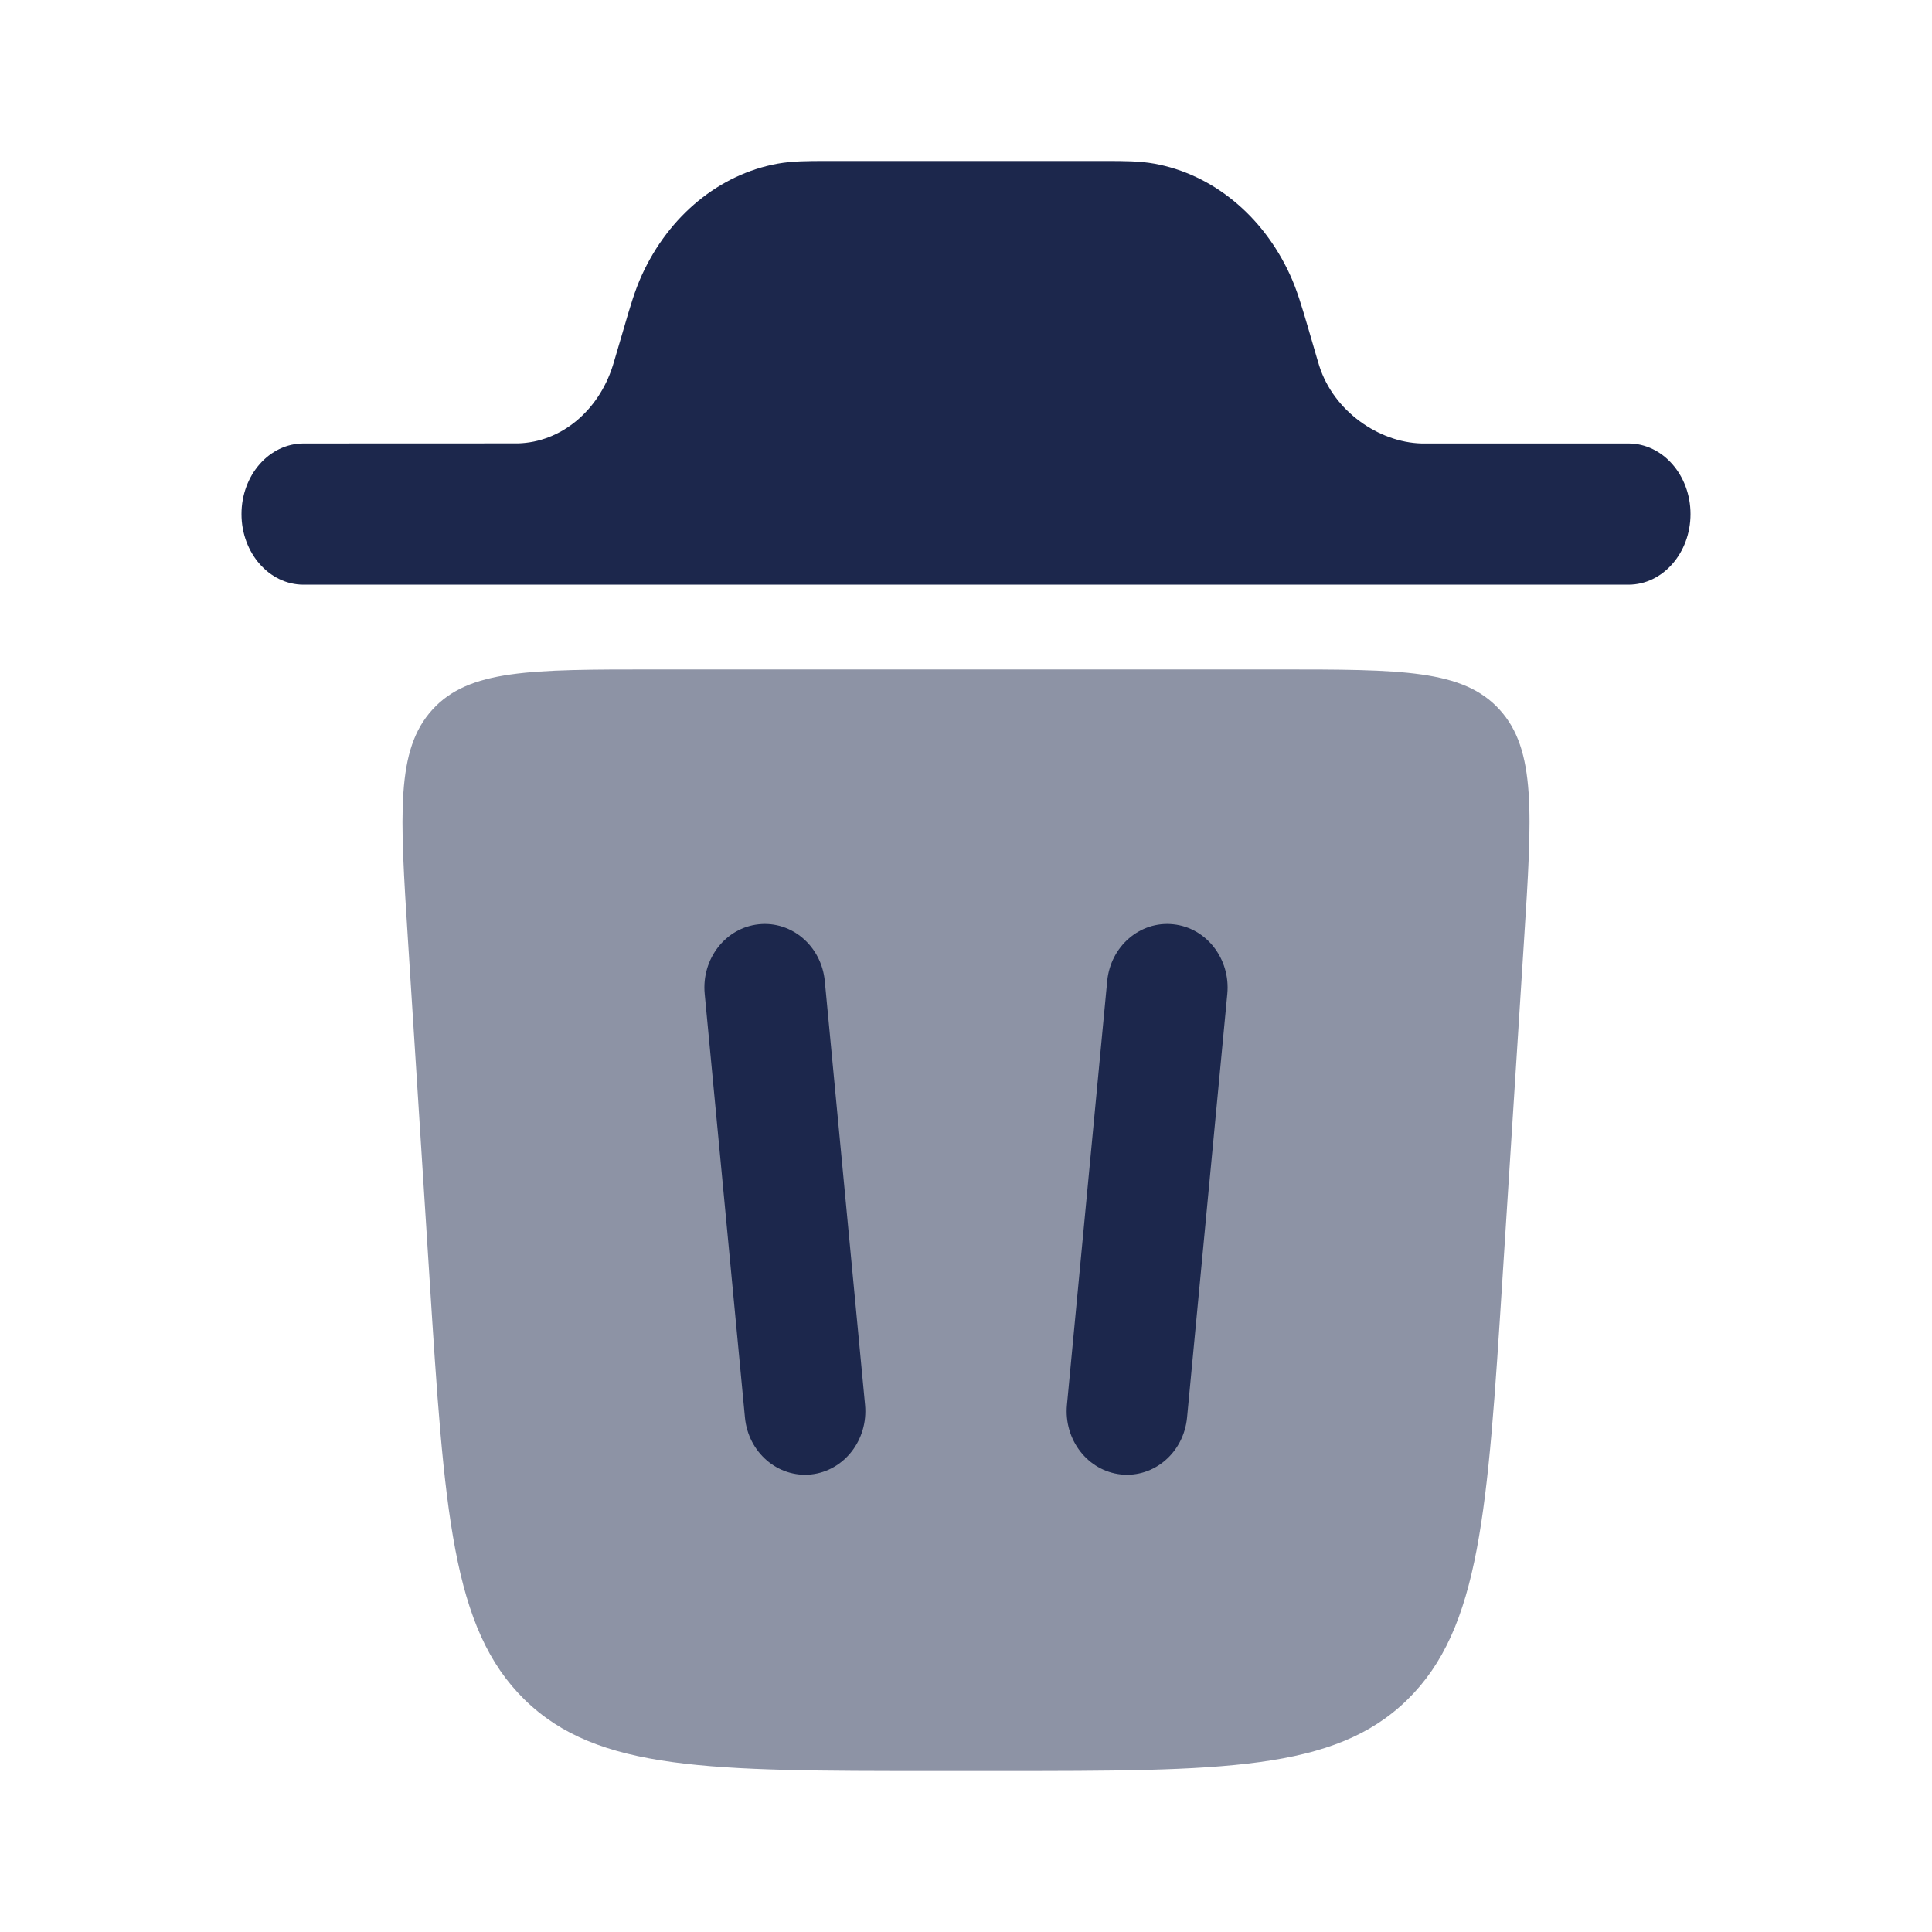
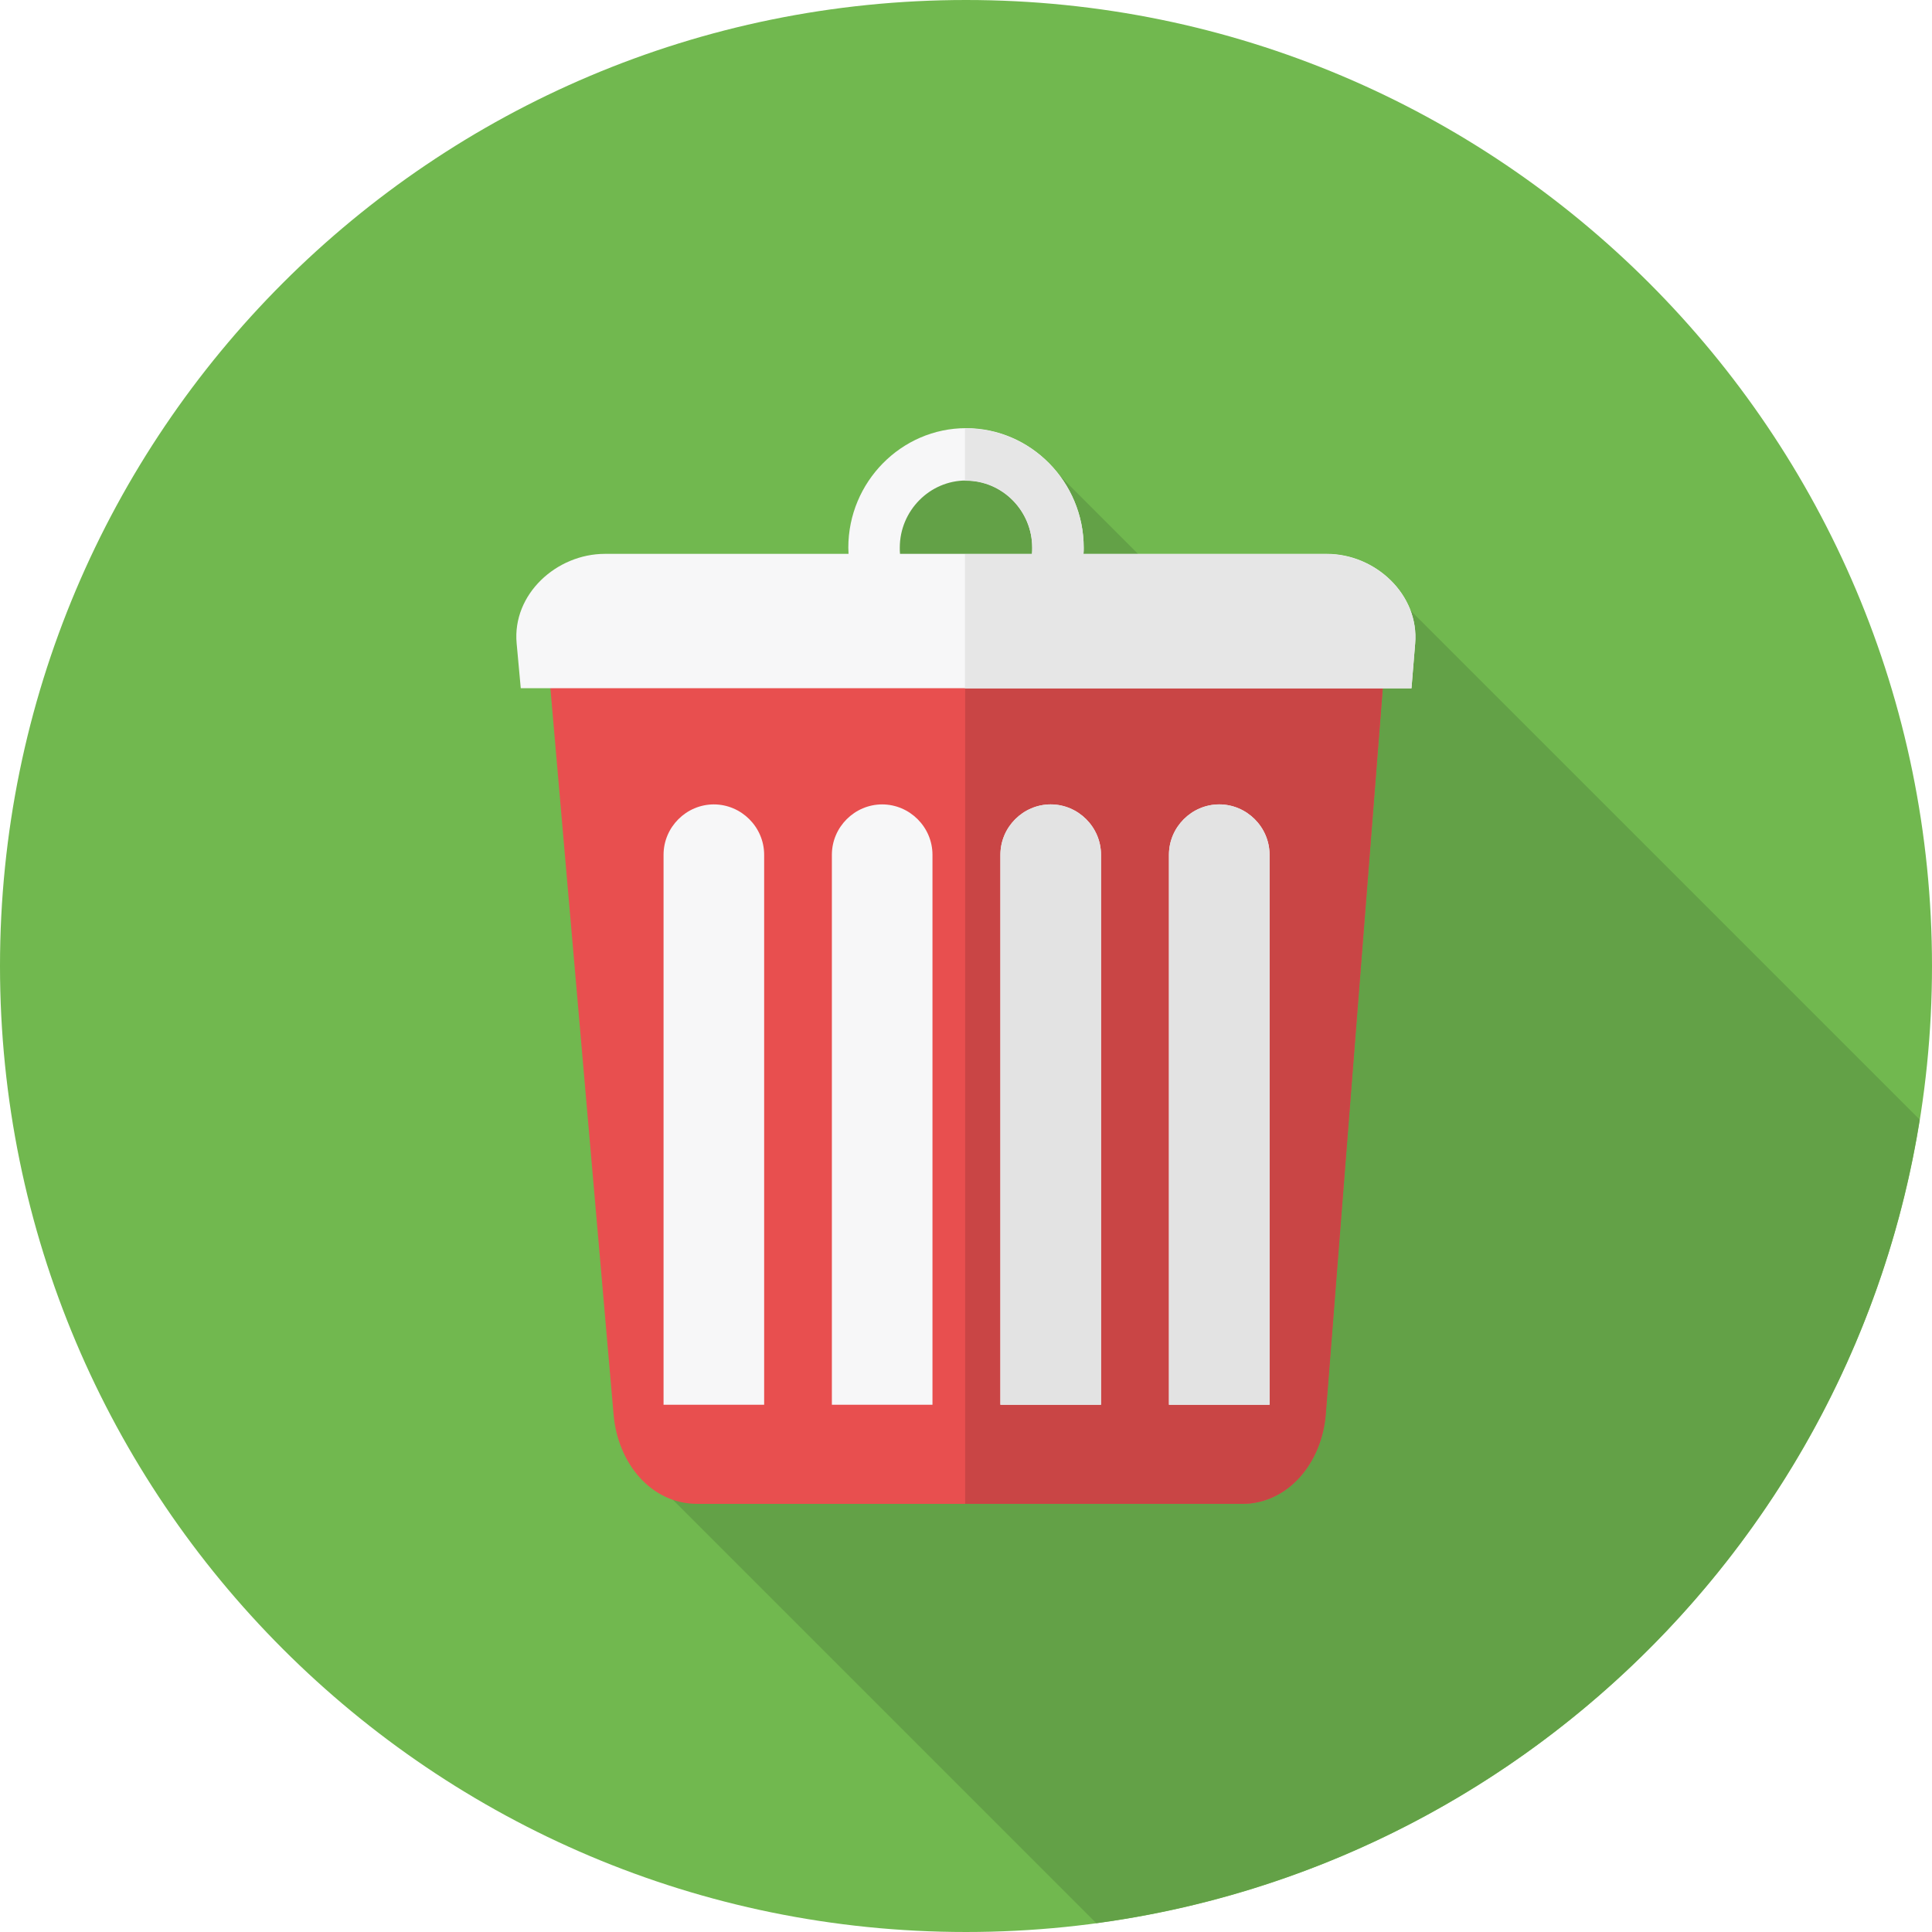
- <svg xmlns="http://www.w3.org/2000/svg" width="800px" height="800px" viewBox="0 0 24 24" fill="none">
-   <path d="M3 6.386C3 5.902 3.345 5.509 3.771 5.509L6.436 5.508C6.965 5.493 7.432 5.11 7.612 4.544C7.617 4.529 7.622 4.511 7.642 4.444L7.757 4.053C7.827 3.812 7.888 3.603 7.974 3.416C8.312 2.677 8.938 2.164 9.661 2.033C9.845 2 10.039 2 10.261 2H13.739C13.962 2 14.156 2 14.339 2.033C15.062 2.164 15.688 2.677 16.026 3.416C16.112 3.603 16.173 3.812 16.244 4.053L16.358 4.444C16.378 4.511 16.383 4.529 16.388 4.544C16.568 5.11 17.128 5.494 17.657 5.509H20.229C20.655 5.509 21 5.902 21 6.386C21 6.87 20.655 7.263 20.229 7.263H3.771C3.345 7.263 3 6.87 3 6.386Z" fill="#1C274C" />
-   <path fill-rule="evenodd" clip-rule="evenodd" d="M9.425 11.482C9.838 11.438 10.205 11.755 10.246 12.188L10.746 17.452C10.787 17.886 10.487 18.272 10.075 18.316C9.663 18.359 9.295 18.043 9.254 17.609L8.754 12.346C8.713 11.912 9.013 11.525 9.425 11.482Z" fill="#1C274C" />
-   <path fill-rule="evenodd" clip-rule="evenodd" d="M14.575 11.482C14.987 11.525 15.287 11.912 15.246 12.346L14.746 17.609C14.705 18.043 14.338 18.359 13.925 18.316C13.513 18.272 13.213 17.886 13.254 17.452L13.754 12.188C13.795 11.755 14.162 11.438 14.575 11.482Z" fill="#1C274C" />
-   <path opacity="0.5" d="M11.596 22H12.404C15.187 22 16.578 22 17.483 21.114C18.388 20.228 18.48 18.775 18.665 15.869L18.932 11.681C19.033 10.104 19.083 9.315 18.629 8.816C18.175 8.316 17.409 8.316 15.876 8.316H8.124C6.591 8.316 5.825 8.316 5.371 8.816C4.917 9.315 4.967 10.104 5.068 11.681L5.335 15.869C5.52 18.775 5.612 20.228 6.517 21.114C7.422 22 8.813 22 11.596 22Z" fill="#1C274C" />
+ <svg xmlns="http://www.w3.org/2000/svg" height="800px" width="800px" version="1.1" id="Layer_1" viewBox="0 0 511.995 511.995" xml:space="preserve">
+   <circle style="fill:#71B84F;" cx="255.997" cy="255.997" r="255.997" />
+   <path style="fill:#63A147;" d="M508.732,296.708C491.015,407.536,402.203,494.57,290.516,509.65L178.254,397.387l53.551-257.032  l6.364-14.907l17.487-5.103l25.112,5.618l64.387,64.387l28.61-28.61L508.673,296.65L508.732,296.708z" />
+   <path style="fill:#E84F4F;" d="M366.599,180.433L351.29,374.798c-1.032,12.958-10.033,23.737-22.189,23.737H184.79  c-12.213,0-21.099-10.722-22.189-23.737l-16.913-194.365L366.599,180.433L366.599,180.433z" />
+   <path style="fill:#C94545;" d="M366.599,180.433l-15.251,194.365c-1.032,12.958-10.033,23.737-22.189,23.737H255.77V180.433h110.885  H366.599z" />
+   <path style="fill:#F7F7F8;" d="M160.366,146.777h64.502c0-0.573-0.057-1.09-0.057-1.663l0,0c0-17.373,14.047-31.648,31.19-31.648  l0,0c17.144,0,31.19,14.219,31.19,31.648l0,0c0,0.573,0,1.09-0.057,1.663h64.502c12.843,0,24.482,10.779,23.392,23.737  l-0.975,11.868H138.005l-1.09-11.868c-1.204-13.015,10.549-23.737,23.392-23.737H160.366z M238.57,146.777h34.916  c0.057-0.516,0.057-1.09,0.057-1.663l0,0c0-9.804-7.912-17.774-17.545-17.774l0,0c-9.632,0-17.545,8.027-17.545,17.774l0,0  c0,0.573,0,1.09,0.057,1.663H238.57z" />
+   <path style="fill:#E6E6E6;" d="M255.713,113.523h0.286l0,0c17.144,0,31.19,14.219,31.19,31.648l0,0c0,0.573,0,1.09-0.057,1.663  h64.502c12.843,0,24.482,10.779,23.392,23.737l-0.975,11.868H255.713v-35.605h17.774c0.057-0.516,0.057-1.09,0.057-1.663l0,0  c0-9.804-7.912-17.774-17.545-17.774l0,0h-0.286V113.58L255.713,113.523L255.713,113.523z" />
+   <path style="fill:#F7F7F8;" d="M189.147,213.171L189.147,213.171c7.339,0,13.359,6.02,13.359,13.359v145.745h-26.66V226.529  c0-7.339,6.02-13.359,13.359-13.359L189.147,213.171L189.147,213.171z M323.082,213.171L323.082,213.171  c7.339,0,13.359,6.02,13.359,13.359v145.745h-26.66V226.529c0-7.339,6.02-13.359,13.359-13.359L323.082,213.171L323.082,213.171z   M278.418,213.171L278.418,213.171c7.339,0,13.359,6.02,13.359,13.359v145.745h-26.66V226.529c0-7.339,6.02-13.359,13.359-13.359  L278.418,213.171L278.418,213.171z M233.754,213.171L233.754,213.171c7.339,0,13.359,6.02,13.359,13.359v145.745h-26.66V226.529  c0-7.339,6.02-13.359,13.359-13.359L233.754,213.171L233.754,213.171z" />
+   <path style="fill:#E3E3E3;" d="M323.082,213.171L323.082,213.171c7.339,0,13.359,6.02,13.359,13.359v145.745h-26.66V226.529  c0-7.339,6.02-13.359,13.359-13.359L323.082,213.171L323.082,213.171z M278.418,213.171L278.418,213.171  c7.339,0,13.359,6.02,13.359,13.359v145.745h-26.66V226.529c0-7.339,6.02-13.359,13.359-13.359L278.418,213.171L278.418,213.171z" />
</svg>
